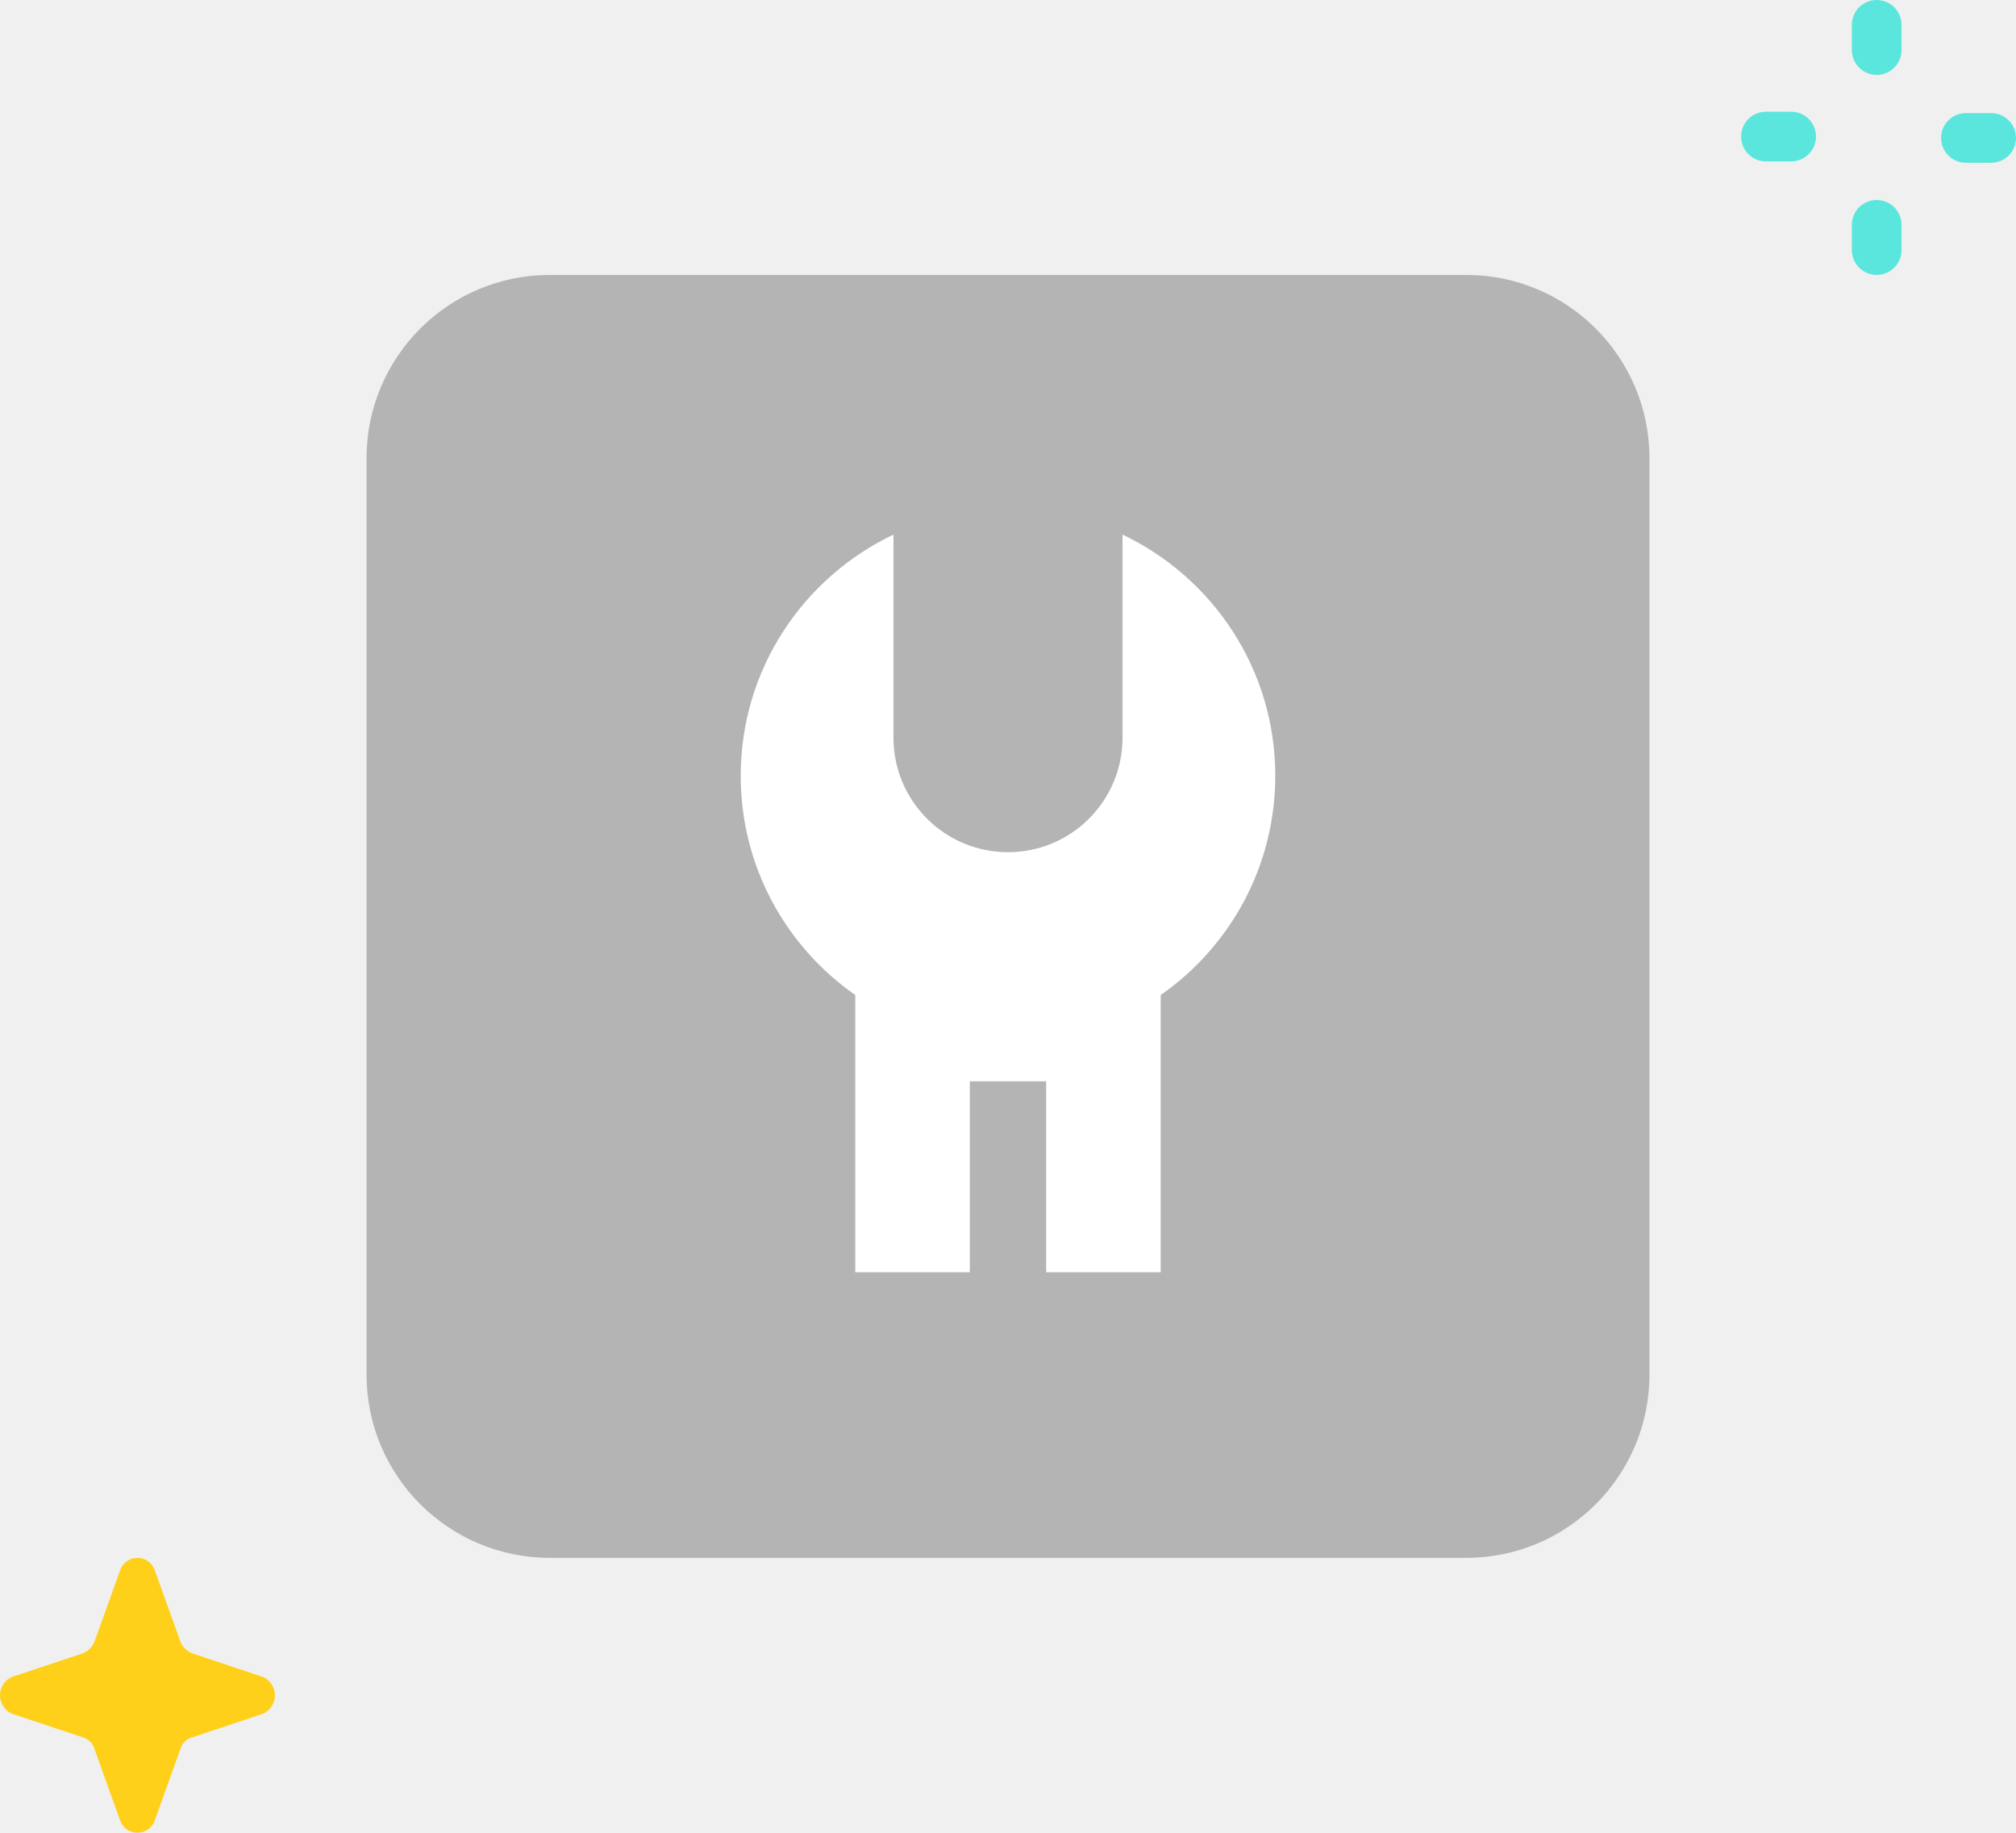
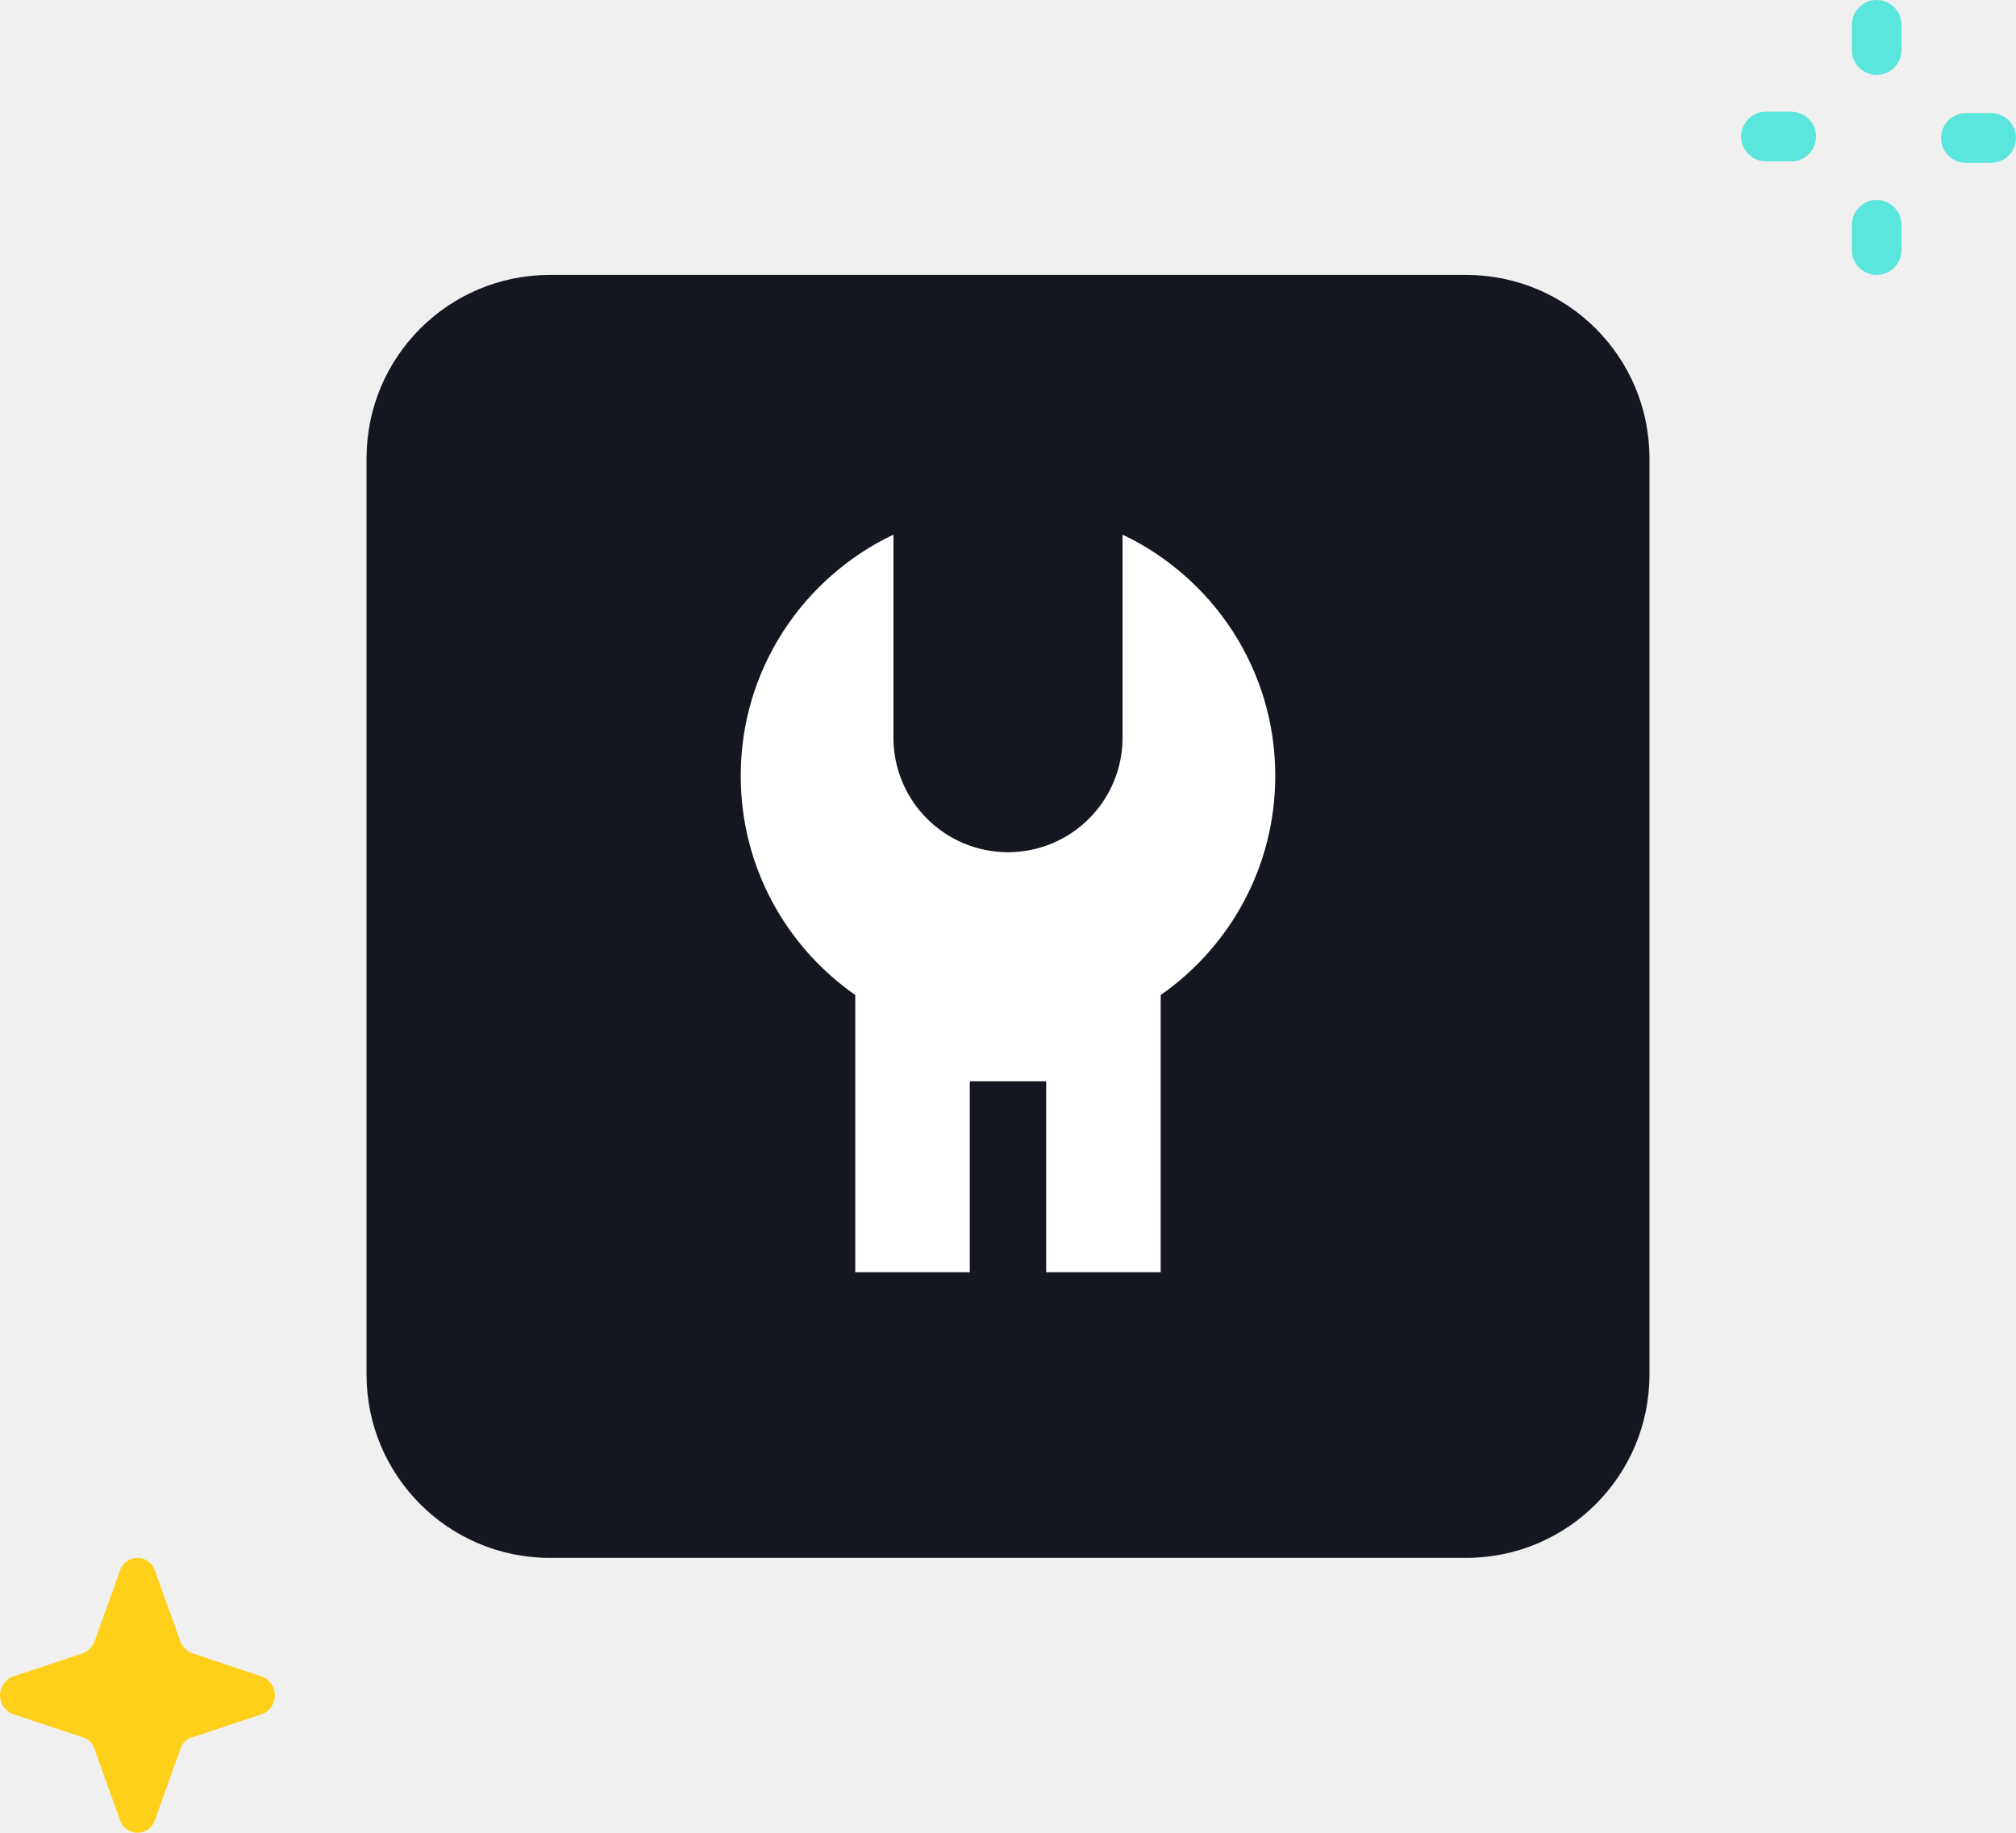
<svg xmlns="http://www.w3.org/2000/svg" fill="none" height="80" viewBox="0 0 88 80" width="88">
-   <rect fill="rgba(0,0,0,.25)" height="56" rx="8" width="56" x="16" y="12" />
+   <rect fill="#14171F" height="56" rx="8" width="56" x="16" y="12" />
  <path d="m55.667 33.864c0-4.652-2.728-8.655-6.667-10.528v8.862c0 2.762-2.238 5-5 5-2.762 0-5-2.238-5-5v-8.863c-3.938 1.875-6.667 5.877-6.667 10.53 0 3.963 1.98 7.458 5 9.567v12.1h5v-8.333h3.333v8.333h5v-12.1c3.02-2.108 5-5.603 5-9.567z" fill="#fff" />
  <g fill="#5ae6dc">
    <path d="m83.003 1.084c0-.599-.485-1.084-1.084-1.084-.599 0-1.084.485-1.084 1.084v1.102c0 .599.485 1.084 1.084 1.084.599 0 1.084-.485 1.084-1.084z" />
    <path d="m83.003 9.814c0-.599-.485-1.084-1.084-1.084-.599 0-1.084.485-1.084 1.084v1.102c0 .599.485 1.084 1.084 1.084.599 0 1.084-.485 1.084-1.084z" />
    <path d="m86.916 7.105c.599 0 1.084-.485 1.084-1.084 0-.599-.485-1.084-1.084-1.084h-1.102c-.599 0-1.084.485-1.084 1.084 0 .599.485 1.084 1.084 1.084z" />
    <path d="m78.186 7.045c.599 0 1.084-.485 1.084-1.084 0-.599-.485-1.084-1.084-1.084h-1.102c-.599 0-1.084.485-1.084 1.084 0 .599.485 1.084 1.084 1.084z" />
  </g>
  <path d="m8.363 75.843 3.123-1.042c.153-.07.283-.183.374-.325.091-.142.14-.307.14-.476s-.048-.334-.14-.476c-.091-.142-.221-.255-.374-.325l-3.123-1.042c-.213-.096-.384-.267-.481-.481l-1.121-3.125c-.053-.16-.155-.3-.291-.399-.137-.099-.301-.152-.47-.152-.169 0-.333.053-.47.152-.137.099-.239.239-.291.399l-1.121 3.125c-.096.213-.267.384-.481.481l-3.123 1.042c-.153.07-.283.183-.374.325-.091.142-.14.307-.14.476s.048.334.14.476c.091.142.221.255.374.325l3.123 1.042c.113.034.217.096.3.18.084.084.146.187.18.301l1.121 3.125c.053.16.155.3.291.399.137.099.301.152.47.152.169 0 .333-.053.47-.152.137-.099.239-.239.291-.399l1.121-3.125c.034-.114.096-.217.18-.301.084-.084.187-.146.3-.18z" fill="#ffd01a" />
</svg>
